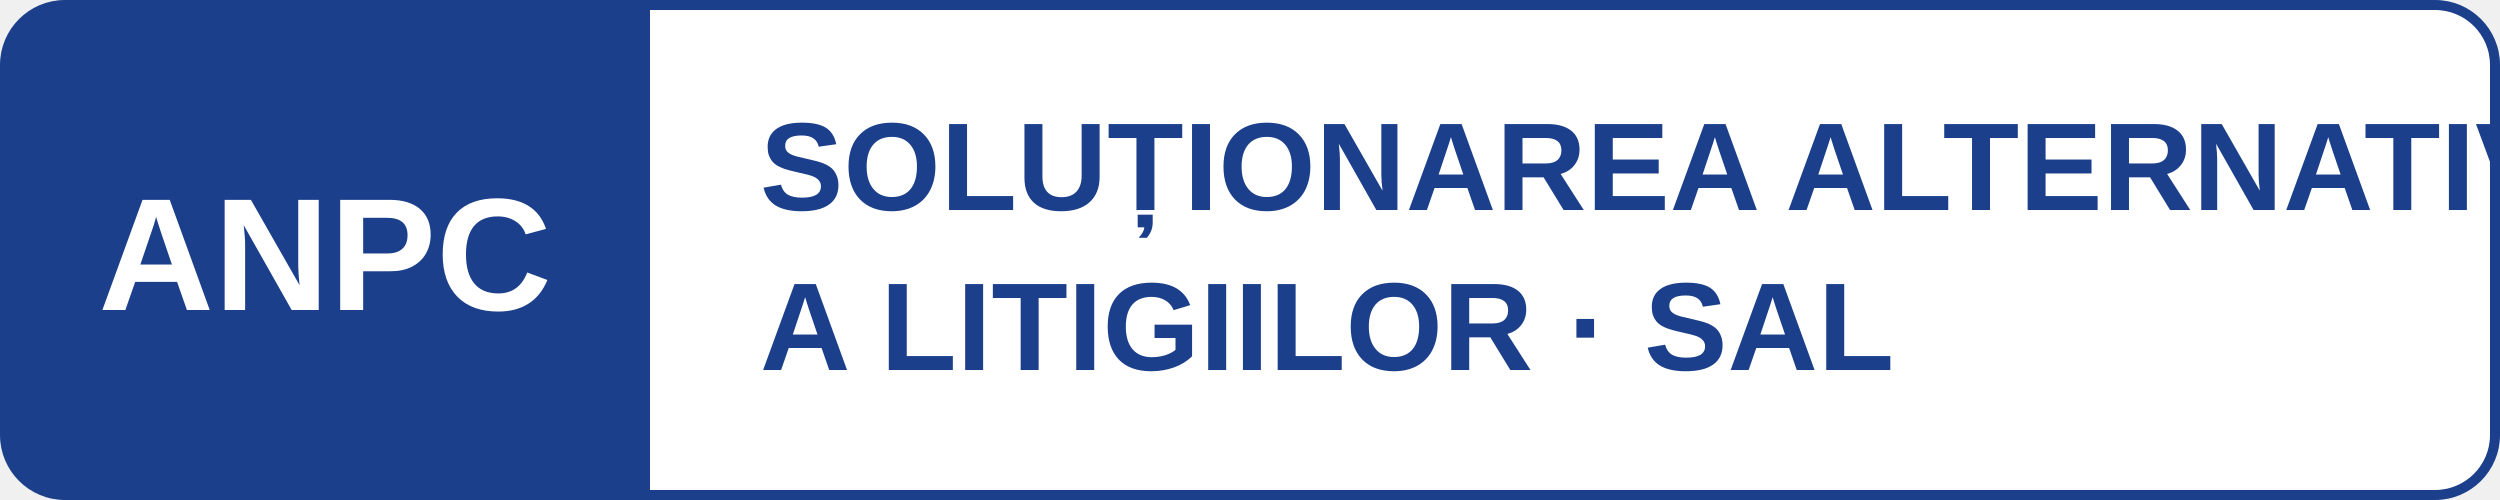
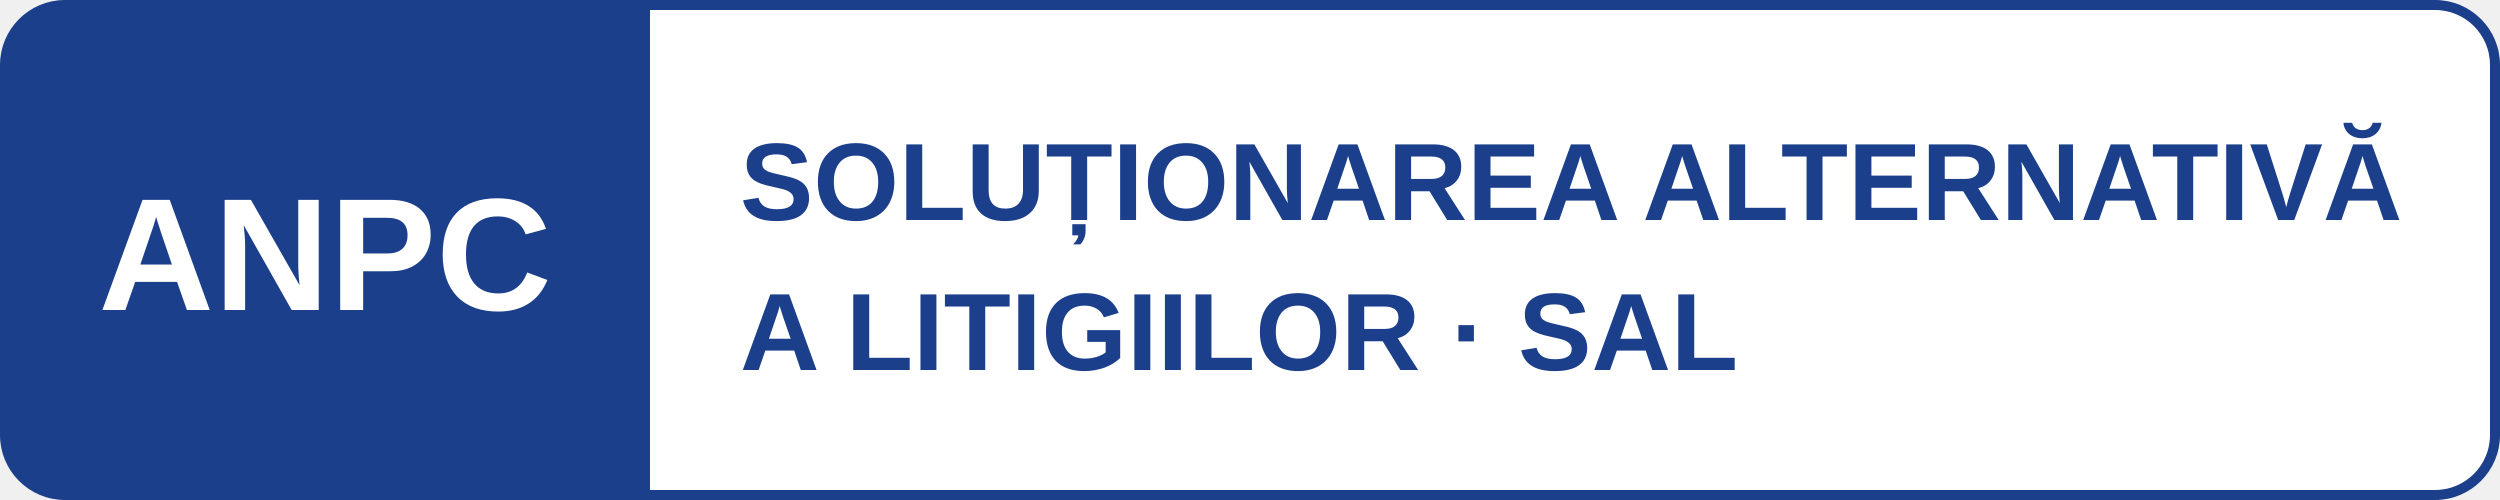
<svg xmlns="http://www.w3.org/2000/svg" width="250" height="50" viewBox="0 0 250 50" role="img" aria-label="ANPC — Soluționarea alternativă a litigiilor (SAL)">
  <rect x="0.5" y="0.5" width="249" height="49" rx="6" fill="#ffffff" stroke="#1b3f8b" />
  <rect x="0.5" y="0.5" width="64" height="49" rx="6" fill="#1b3f8b" />
  <rect x="58" y="0.5" width="7" height="49" fill="#1b3f8b" />
  <text x="32.5" y="31" text-anchor="middle" font-family="Arial, Helvetica, sans-serif" font-size="16" font-weight="700" fill="#ffffff">ANPC</text>
-   <text x="76" y="21" font-family="Arial, Helvetica, sans-serif" font-size="12.5" font-weight="700" fill="#1b3f8b">SOLUȚIONAREA ALTERNATIVĂ</text>
-   <text x="76" y="37" font-family="Arial, Helvetica, sans-serif" font-size="12.5" font-weight="700" fill="#1b3f8b">A LITIGIILOR · SAL</text>
+   <text x="74" y="22" font-family="Arial, Helvetica, sans-serif" font-size="11" font-weight="700" textLength="166" lengthAdjust="spacingAndGlyphs" fill="#1b3f8b">SOLUȚIONAREA ALTERNATIVĂ</text>
+   <text x="74" y="37" font-family="Arial, Helvetica, sans-serif" font-size="11" font-weight="700" fill="#1b3f8b">A LITIGIILOR · SAL</text>
</svg>
